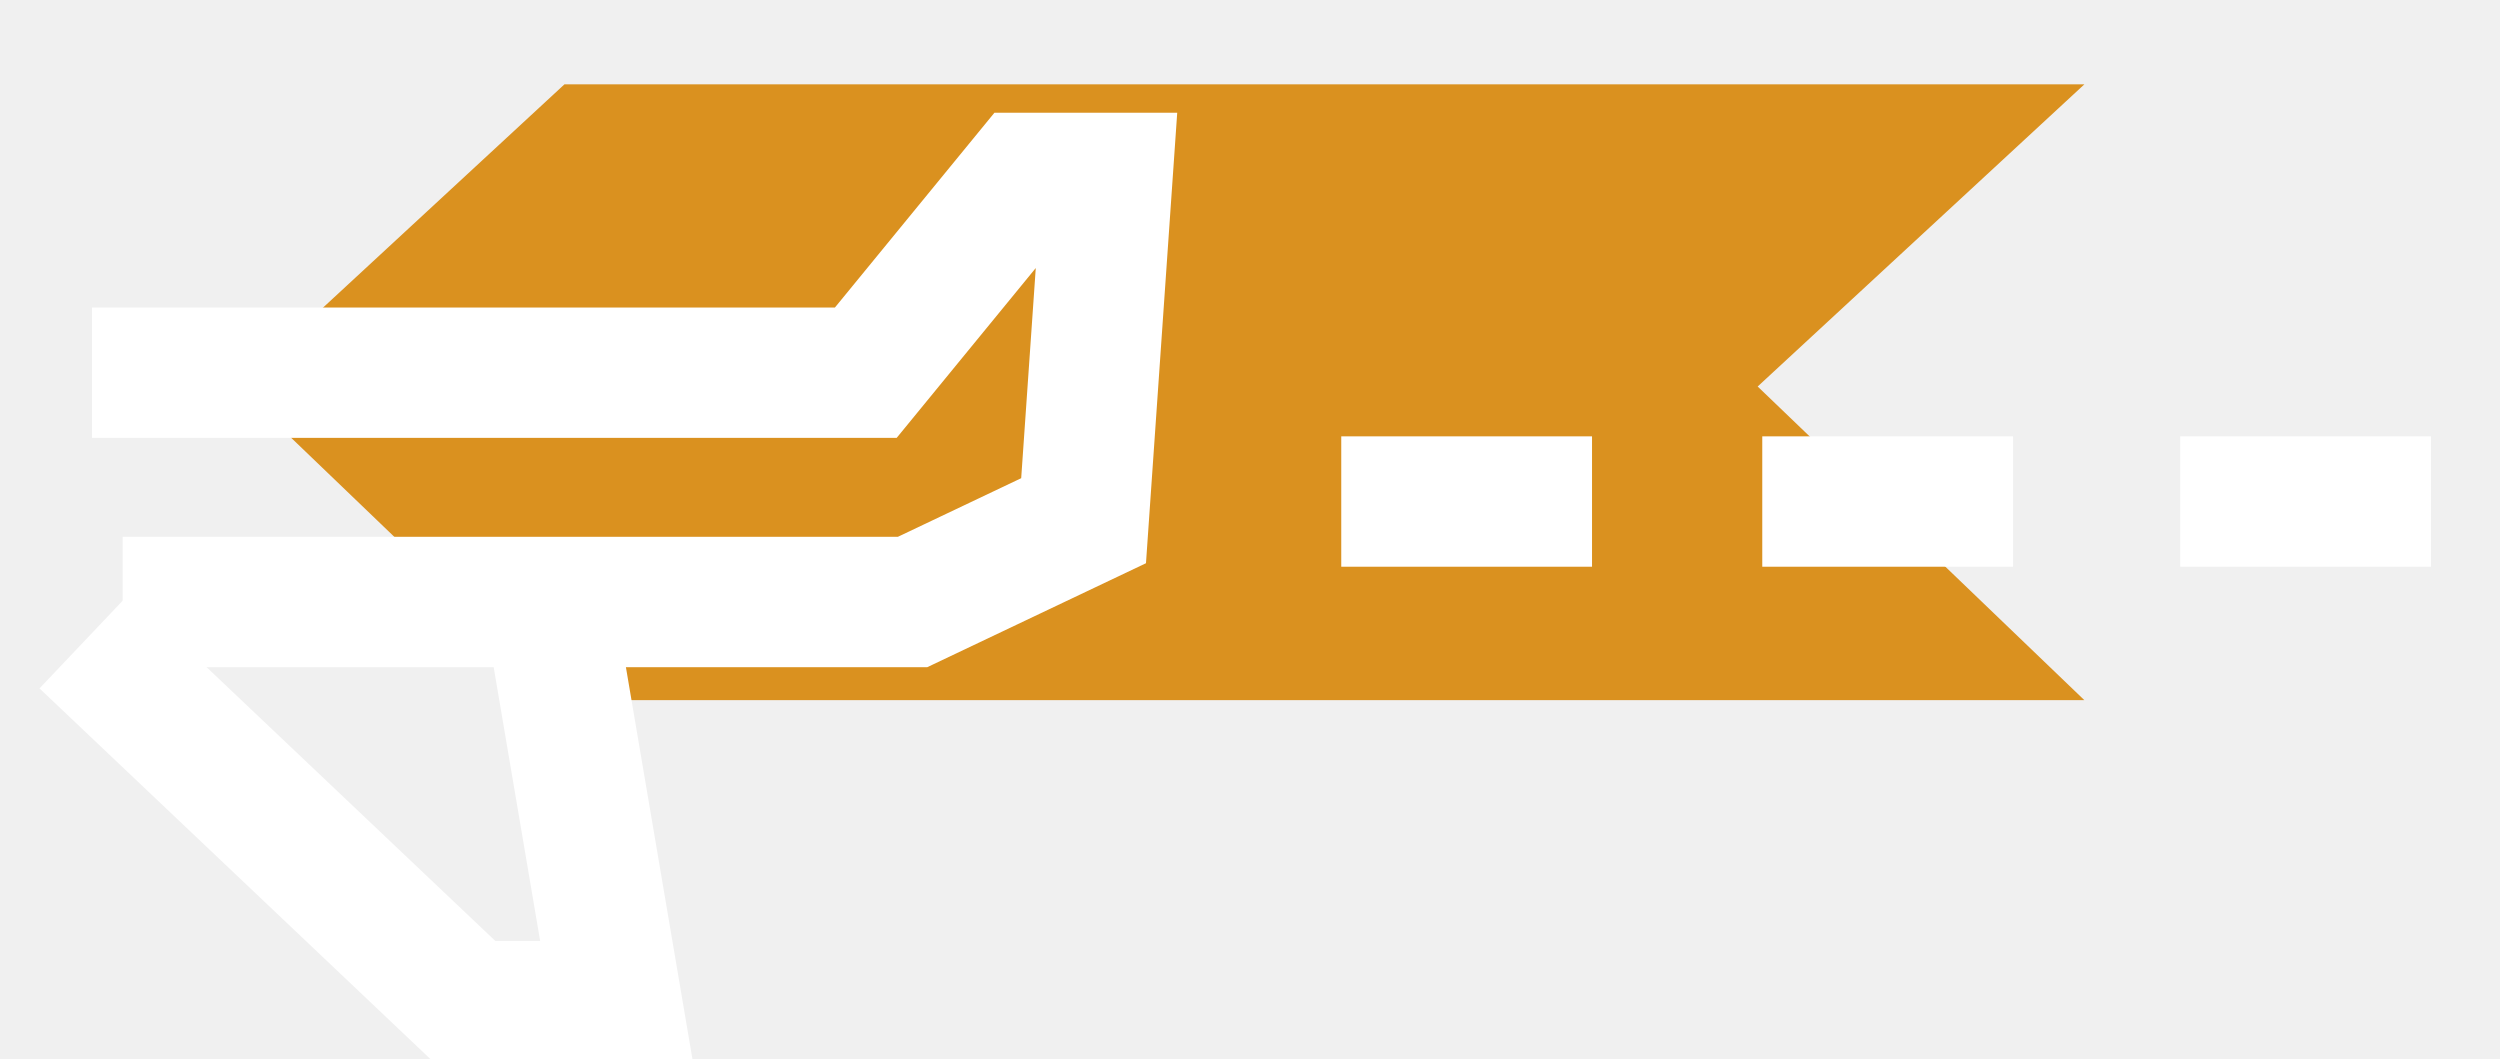
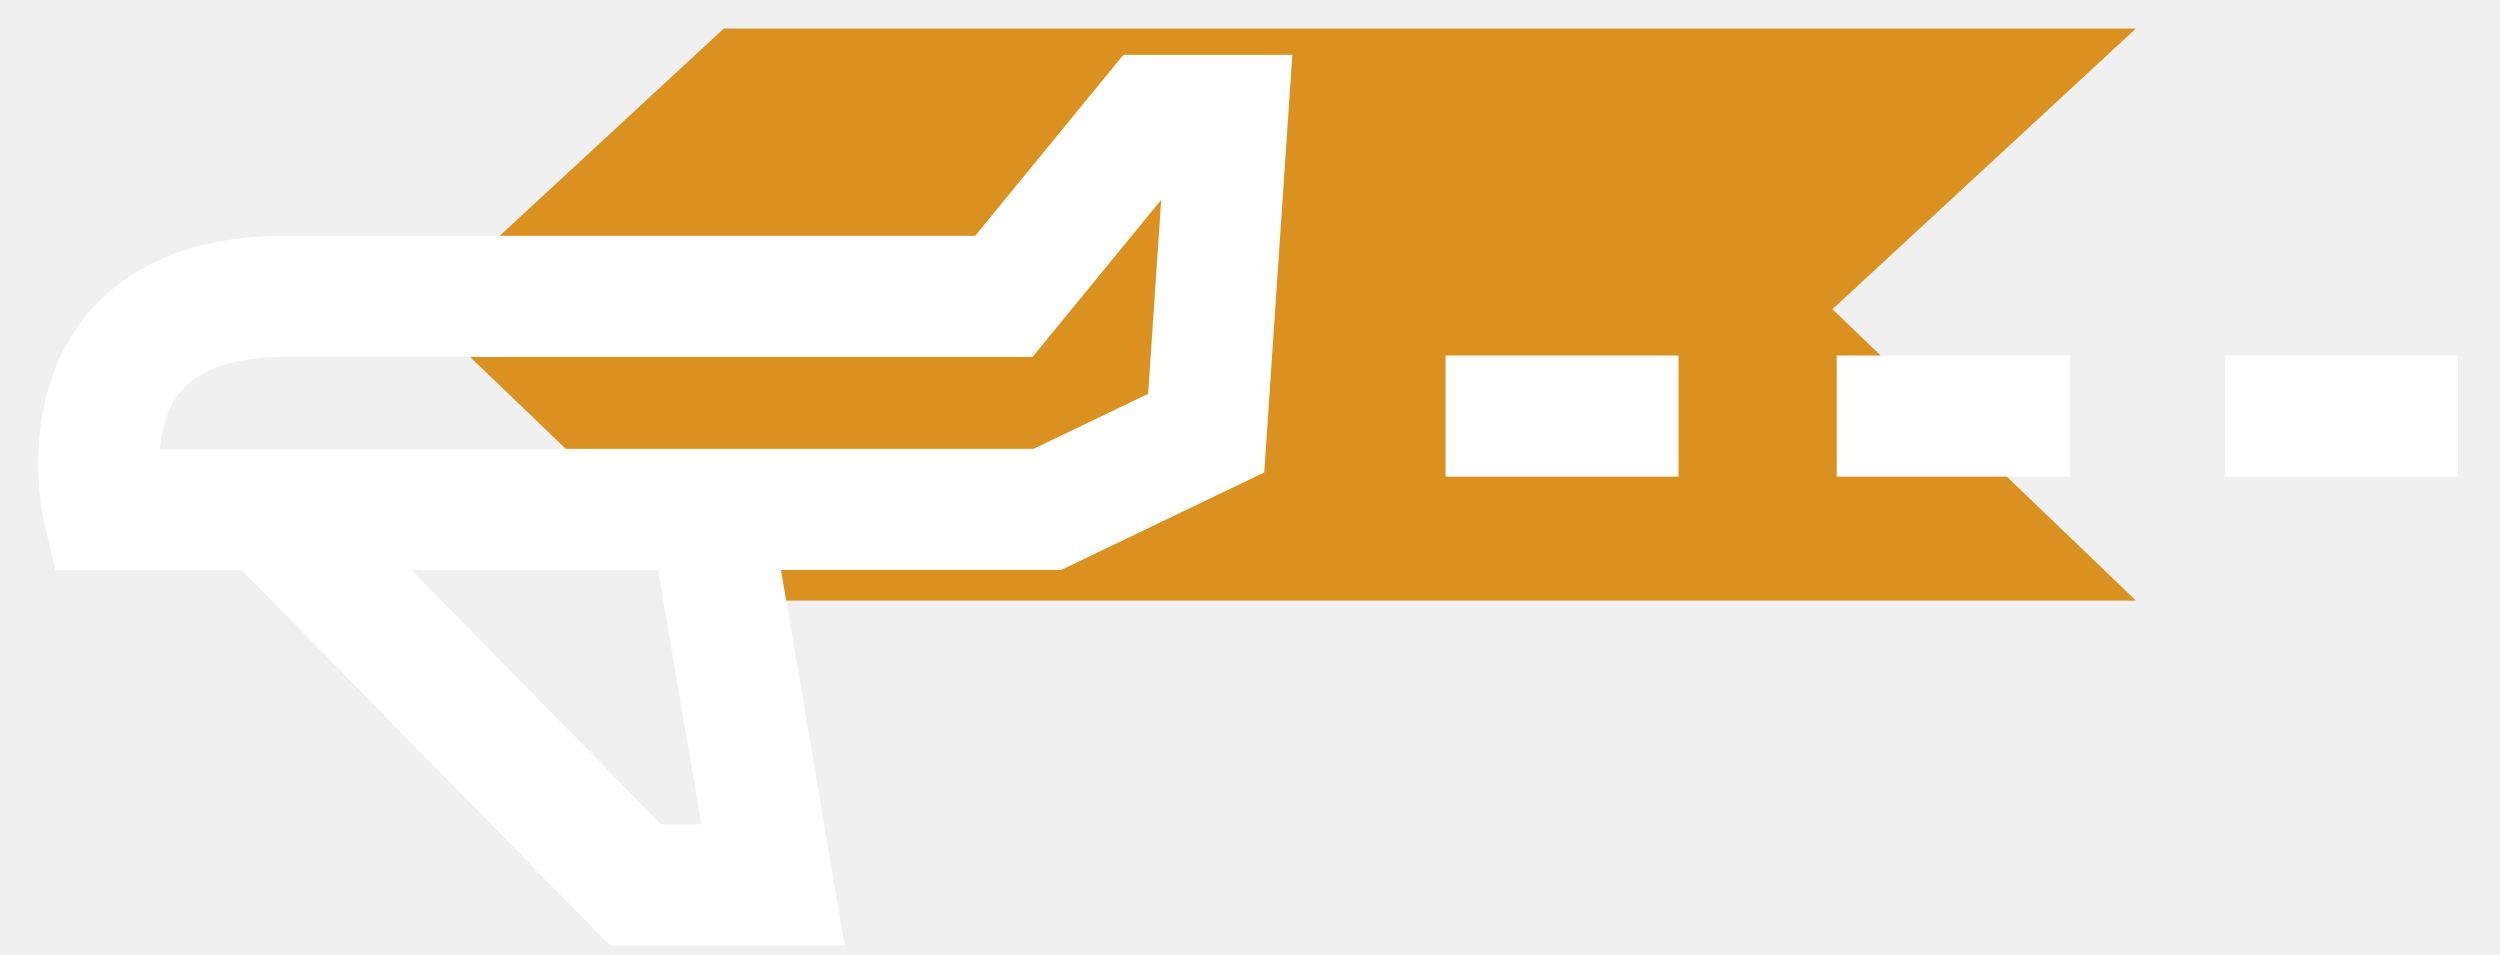
- <svg xmlns="http://www.w3.org/2000/svg" version="1.1" id="Camada_1" x="0px" y="0px" viewBox="0 0 326 138" style="enable-background:new 0 0 326 138;" xml:space="preserve">
+ <svg xmlns="http://www.w3.org/2000/svg" version="1.1" id="Camada_1" x="0px" y="0px" viewBox="0 0 350.9 134" style="enable-background:new 0 0 350.9 134;" xml:space="preserve">
  <style type="text/css">
	.st0{fill:#DA911F;}
	.st1{fill:none;stroke:#FFFFFF;stroke-width:17;stroke-miterlimit:10;}
</style>
-   <polygon class="st0" points="31,50.4 73.6,91.3 271.8,91.3 229.2,50.4 271.8,11 73.6,11 " />
+   <polygon class="st0" points="59,43.4 101.6,84.3 299.8,84.3 257.2,43.4 299.8,4 101.6,4 " />
  <g>
-     <polyline class="st1" points="12,48.6 112.9,48.6 133.7,23.2 144.4,23.2 141.3,67.9 119,78.5 16,78.5  " />
-     <polyline class="st1" points="11,83.6 61.2,131.2 80.5,131.2 71.3,77  " />
-     <line class="st1" x1="174.9" y1="65.4" x2="207.6" y2="65.4" />
-     <line class="st1" x1="229.8" y1="65.4" x2="262.5" y2="65.4" />
-     <line class="st1" x1="284.3" y1="65.4" x2="317" y2="65.4" />
+     <path class="st1" d="M40,41.6h100.9l20.8-25.4h10.6l-3,44.6L147,71.5H44H14.5C14.5,71.5,7.5,41.6,40,41.6z" />
+     <polyline class="st1" points="36.5,70.5 89.2,124.2 108.5,124.2 99.3,70  " />
+     <line class="st1" x1="202.9" y1="58.4" x2="235.6" y2="58.4" />
+     <line class="st1" x1="257.8" y1="58.4" x2="290.5" y2="58.4" />
+     <line class="st1" x1="312.3" y1="58.4" x2="345" y2="58.4" />
  </g>
</svg>
